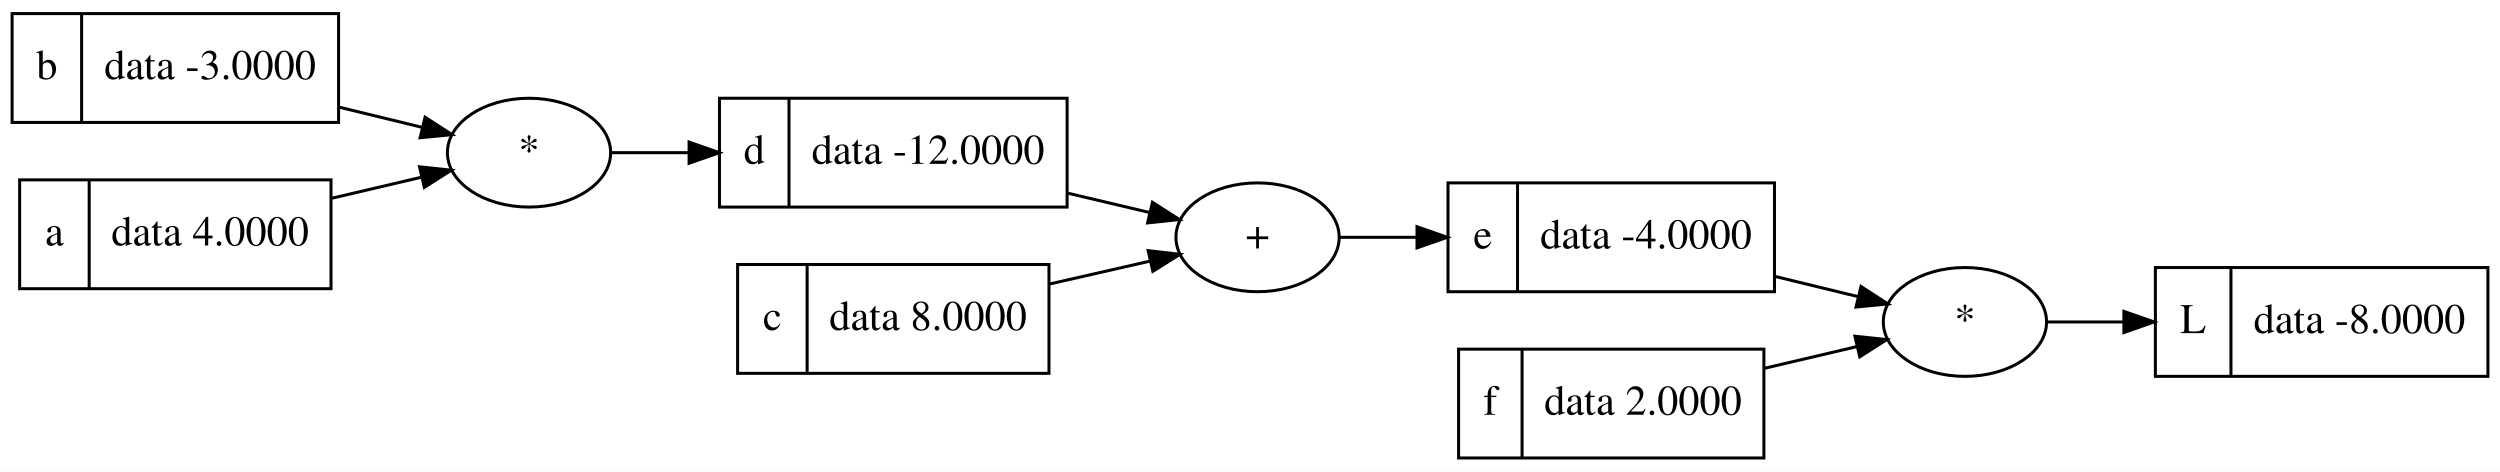
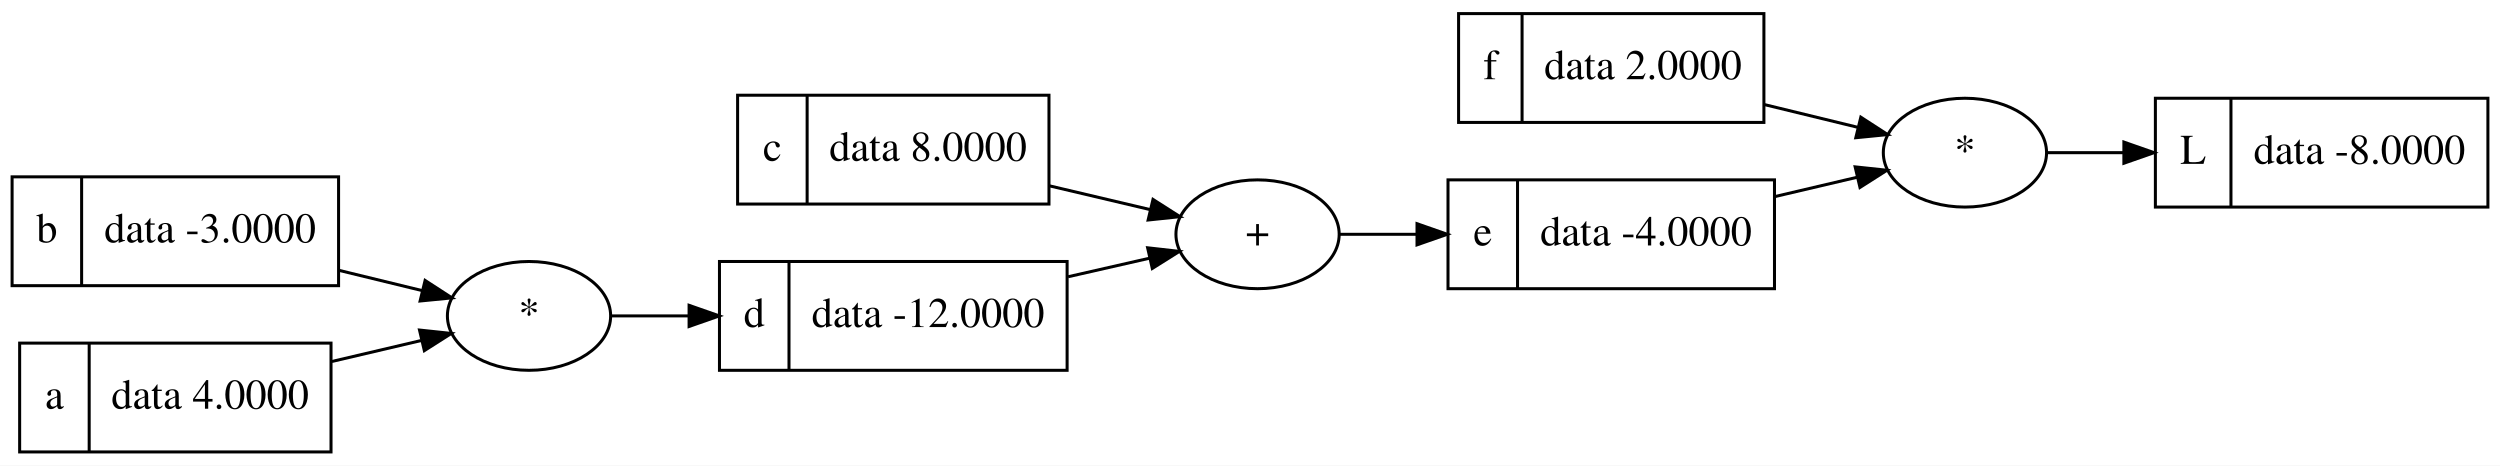
- <svg xmlns="http://www.w3.org/2000/svg" width="827pt" height="156pt" viewBox="0.00 0.00 827.00 156.00">
-   <g id="graph0" class="graph" transform="scale(1 1) rotate(0) translate(4 152)">
-     <polygon fill="white" stroke="transparent" points="-4,4 -4,-152 823,-152 823,4 -4,4" />
+ <svg xmlns="http://www.w3.org/2000/svg" width="827pt" height="154pt" viewBox="0.00 0.00 827.00 154.00">
+   <g id="graph0" class="graph" transform="scale(1 1) rotate(0) translate(4 150)">
+     <polygon fill="white" stroke="transparent" points="-4,4 -4,-150 823,-150 823,4 -4,4" />
    <g id="node1" class="node">
-       <polygon fill="none" stroke="black" points="0,-111.5 0,-147.5 108,-147.5 108,-111.5 0,-111.5" />
-       <text text-anchor="middle" x="11.5" y="-125.8" font-family="Times,serif" font-size="14.00">b</text>
-       <polyline fill="none" stroke="black" points="23,-111.5 23,-147.5 " />
-       <text text-anchor="middle" x="65.5" y="-125.8" font-family="Times,serif" font-size="14.00">data -3.0000</text>
+       <polygon fill="none" stroke="black" points="475,-54.5 475,-90.5 583,-90.5 583,-54.5 475,-54.5" />
+       <text text-anchor="middle" x="486.5" y="-68.8" font-family="Times,serif" font-size="14.00">e</text>
+       <polyline fill="none" stroke="black" points="498,-54.5 498,-90.5 " />
+       <text text-anchor="middle" x="540.5" y="-68.8" font-family="Times,serif" font-size="14.00">data -4.0000</text>
+     </g>
+     <g id="node10" class="node">
+       <ellipse fill="none" stroke="black" cx="646" cy="-99.5" rx="27" ry="18" />
+       <text text-anchor="middle" x="646" y="-95.8" font-family="Times,serif" font-size="14.00">*</text>
+     </g>
+     <g id="edge4" class="edge">
+       <path fill="none" stroke="black" d="M583.12,-84.97C592.33,-87.13 601.68,-89.33 610.24,-91.34" />
+       <polygon fill="black" stroke="black" points="609.68,-94.8 620.21,-93.68 611.28,-87.99 609.68,-94.8" />
+     </g>
+     <g id="node2" class="node">
+       <ellipse fill="none" stroke="black" cx="412" cy="-72.5" rx="27" ry="18" />
+       <text text-anchor="middle" x="412" y="-68.8" font-family="Times,serif" font-size="14.00">+</text>
+     </g>
+     <g id="edge1" class="edge">
+       <path fill="none" stroke="black" d="M439.1,-72.5C446.8,-72.5 455.59,-72.5 464.57,-72.5" />
+       <polygon fill="black" stroke="black" points="464.75,-76 474.75,-72.5 464.75,-69 464.75,-76" />
+     </g>
+     <g id="node3" class="node">
+       <polygon fill="none" stroke="black" points="240,-82.5 240,-118.5 343,-118.5 343,-82.5 240,-82.5" />
+       <text text-anchor="middle" x="251.5" y="-96.8" font-family="Times,serif" font-size="14.00">c</text>
+       <polyline fill="none" stroke="black" points="263,-82.5 263,-118.5 " />
+       <text text-anchor="middle" x="303" y="-96.8" font-family="Times,serif" font-size="14.00">data 8.0000</text>
+     </g>
+     <g id="edge7" class="edge">
+       <path fill="none" stroke="black" d="M343.1,-88.54C354.33,-85.89 365.98,-83.14 376.4,-80.68" />
+       <polygon fill="black" stroke="black" points="377.41,-84.03 386.34,-78.33 375.8,-77.22 377.41,-84.03" />
+     </g>
+     <g id="node4" class="node">
+       <polygon fill="none" stroke="black" points="478.5,-109.5 478.5,-145.5 579.5,-145.5 579.5,-109.5 478.5,-109.5" />
+       <text text-anchor="middle" x="489" y="-123.8" font-family="Times,serif" font-size="14.00">f</text>
+       <polyline fill="none" stroke="black" points="499.5,-109.5 499.5,-145.5 " />
+       <text text-anchor="middle" x="539.5" y="-123.8" font-family="Times,serif" font-size="14.00">data 2.0000</text>
+     </g>
+     <g id="edge6" class="edge">
+       <path fill="none" stroke="black" d="M579.77,-115.38C590.11,-112.86 600.8,-110.26 610.45,-107.91" />
+       <polygon fill="black" stroke="black" points="611.56,-111.24 620.45,-105.48 609.9,-104.44 611.56,-111.24" />
+     </g>
+     <g id="node5" class="node">
+       <polygon fill="none" stroke="black" points="234,-27.5 234,-63.5 349,-63.5 349,-27.5 234,-27.5" />
+       <text text-anchor="middle" x="245.5" y="-41.8" font-family="Times,serif" font-size="14.00">d</text>
+       <polyline fill="none" stroke="black" points="257,-27.5 257,-63.5 " />
+       <text text-anchor="middle" x="303" y="-41.8" font-family="Times,serif" font-size="14.00">data -12.0000</text>
+     </g>
+     <g id="edge9" class="edge">
+       <path fill="none" stroke="black" d="M349.32,-58.45C358.53,-60.54 367.81,-62.66 376.28,-64.59" />
+       <polygon fill="black" stroke="black" points="375.63,-68.03 386.15,-66.84 377.18,-61.2 375.63,-68.03" />
+     </g>
+     <g id="node6" class="node">
+       <ellipse fill="none" stroke="black" cx="171" cy="-45.5" rx="27" ry="18" />
+       <text text-anchor="middle" x="171" y="-41.8" font-family="Times,serif" font-size="14.00">*</text>
+     </g>
+     <g id="edge2" class="edge">
+       <path fill="none" stroke="black" d="M198.01,-45.5C205.81,-45.5 214.75,-45.5 223.93,-45.5" />
+       <polygon fill="black" stroke="black" points="223.95,-49 233.95,-45.5 223.95,-42 223.95,-49" />
+     </g>
+     <g id="node7" class="node">
+       <polygon fill="none" stroke="black" points="0,-55.5 0,-91.5 108,-91.5 108,-55.5 0,-55.5" />
+       <text text-anchor="middle" x="11.5" y="-69.8" font-family="Times,serif" font-size="14.00">b</text>
+       <polyline fill="none" stroke="black" points="23,-55.5 23,-91.5 " />
+       <text text-anchor="middle" x="65.5" y="-69.8" font-family="Times,serif" font-size="14.00">data -3.0000</text>
+     </g>
+     <g id="edge5" class="edge">
+       <path fill="none" stroke="black" d="M108.12,-60.57C117.51,-58.28 127.06,-55.95 135.76,-53.84" />
+       <polygon fill="black" stroke="black" points="136.62,-57.23 145.51,-51.46 134.97,-50.43 136.62,-57.23" />
    </g>
    <g id="node8" class="node">
-       <ellipse fill="none" stroke="black" cx="171" cy="-101.5" rx="27" ry="18" />
-       <text text-anchor="middle" x="171" y="-97.8" font-family="Times,serif" font-size="14.00">*</text>
-     </g>
-     <g id="edge4" class="edge">
-       <path fill="none" stroke="black" d="M108.12,-116.57C117.51,-114.28 127.06,-111.95 135.76,-109.84" />
-       <polygon fill="black" stroke="black" points="136.62,-113.23 145.51,-107.46 134.97,-106.43 136.62,-113.23" />
-     </g>
-     <g id="node2" class="node">
-       <polygon fill="none" stroke="black" points="478.5,-0.5 478.5,-36.5 579.5,-36.5 579.5,-0.5 478.5,-0.5" />
-       <text text-anchor="middle" x="489" y="-14.8" font-family="Times,serif" font-size="14.00">f</text>
-       <polyline fill="none" stroke="black" points="499.5,-0.5 499.5,-36.5 " />
-       <text text-anchor="middle" x="539.5" y="-14.8" font-family="Times,serif" font-size="14.00">data 2.0000</text>
-     </g>
-     <g id="node4" class="node">
-       <ellipse fill="none" stroke="black" cx="646" cy="-45.5" rx="27" ry="18" />
-       <text text-anchor="middle" x="646" y="-41.8" font-family="Times,serif" font-size="14.00">*</text>
+       <polygon fill="none" stroke="black" points="2.5,-0.5 2.5,-36.5 105.5,-36.5 105.5,-0.5 2.5,-0.5" />
+       <text text-anchor="middle" x="14" y="-14.8" font-family="Times,serif" font-size="14.00">a</text>
+       <polyline fill="none" stroke="black" points="25.5,-0.5 25.5,-36.5 " />
+       <text text-anchor="middle" x="65.5" y="-14.8" font-family="Times,serif" font-size="14.00">data 4.0000</text>
    </g>
    <g id="edge8" class="edge">
-       <path fill="none" stroke="black" d="M579.77,-30.19C590.02,-32.59 600.61,-35.08 610.2,-37.33" />
-       <polygon fill="black" stroke="black" points="609.61,-40.79 620.14,-39.66 611.21,-33.97 609.61,-40.79" />
+       <path fill="none" stroke="black" d="M105.78,-30.42C115.74,-32.76 125.98,-35.17 135.28,-37.35" />
+       <polygon fill="black" stroke="black" points="134.77,-40.82 145.3,-39.7 136.37,-34.01 134.77,-40.82" />
    </g>
-     <g id="node3" class="node">
-       <polygon fill="none" stroke="black" points="709,-27.5 709,-63.5 819,-63.5 819,-27.5 709,-27.5" />
-       <text text-anchor="middle" x="721.5" y="-41.8" font-family="Times,serif" font-size="14.00">L</text>
-       <polyline fill="none" stroke="black" points="734,-27.5 734,-63.5 " />
-       <text text-anchor="middle" x="776.5" y="-41.8" font-family="Times,serif" font-size="14.00">data -8.0000</text>
-     </g>
-     <g id="edge1" class="edge">
-       <path fill="none" stroke="black" d="M673.03,-45.5C680.7,-45.5 689.45,-45.5 698.42,-45.5" />
-       <polygon fill="black" stroke="black" points="698.58,-49 708.58,-45.5 698.58,-42 698.58,-49" />
-     </g>
-     <g id="node5" class="node">
-       <polygon fill="none" stroke="black" points="475,-55.5 475,-91.5 583,-91.5 583,-55.5 475,-55.5" />
-       <text text-anchor="middle" x="486.5" y="-69.8" font-family="Times,serif" font-size="14.00">e</text>
-       <polyline fill="none" stroke="black" points="498,-55.5 498,-91.5 " />
-       <text text-anchor="middle" x="540.5" y="-69.8" font-family="Times,serif" font-size="14.00">data -4.0000</text>
-     </g>
-     <g id="edge7" class="edge">
-       <path fill="none" stroke="black" d="M583.12,-60.57C592.51,-58.28 602.06,-55.95 610.76,-53.84" />
-       <polygon fill="black" stroke="black" points="611.62,-57.23 620.51,-51.46 609.97,-50.43 611.62,-57.23" />
-     </g>
-     <g id="node6" class="node">
-       <ellipse fill="none" stroke="black" cx="412" cy="-73.5" rx="27" ry="18" />
-       <text text-anchor="middle" x="412" y="-69.8" font-family="Times,serif" font-size="14.00">+</text>
-     </g>
-     <g id="edge2" class="edge">
-       <path fill="none" stroke="black" d="M439.1,-73.5C446.8,-73.5 455.59,-73.5 464.57,-73.5" />
-       <polygon fill="black" stroke="black" points="464.75,-77 474.75,-73.5 464.75,-70 464.75,-77" />
-     </g>
-     <g id="node7" class="node">
-       <polygon fill="none" stroke="black" points="234,-83.5 234,-119.5 349,-119.5 349,-83.5 234,-83.5" />
-       <text text-anchor="middle" x="245.5" y="-97.8" font-family="Times,serif" font-size="14.00">d</text>
-       <polyline fill="none" stroke="black" points="257,-83.5 257,-119.5 " />
-       <text text-anchor="middle" x="303" y="-97.8" font-family="Times,serif" font-size="14.00">data -12.0000</text>
-     </g>
-     <g id="edge6" class="edge">
-       <path fill="none" stroke="black" d="M349.32,-88.07C358.53,-85.9 367.81,-83.71 376.28,-81.7" />
-       <polygon fill="black" stroke="black" points="377.23,-85.08 386.15,-79.37 375.62,-78.26 377.23,-85.08" />
+     <g id="node9" class="node">
+       <polygon fill="none" stroke="black" points="709,-81.5 709,-117.5 819,-117.5 819,-81.5 709,-81.5" />
+       <text text-anchor="middle" x="721.5" y="-95.8" font-family="Times,serif" font-size="14.00">L</text>
+       <polyline fill="none" stroke="black" points="734,-81.5 734,-117.5 " />
+       <text text-anchor="middle" x="776.5" y="-95.8" font-family="Times,serif" font-size="14.00">data -8.0000</text>
    </g>
    <g id="edge3" class="edge">
-       <path fill="none" stroke="black" d="M198.01,-101.5C205.81,-101.5 214.75,-101.5 223.93,-101.5" />
-       <polygon fill="black" stroke="black" points="223.95,-105 233.95,-101.5 223.95,-98 223.95,-105" />
-     </g>
-     <g id="node9" class="node">
-       <polygon fill="none" stroke="black" points="2.5,-56.5 2.5,-92.5 105.5,-92.5 105.5,-56.5 2.5,-56.5" />
-       <text text-anchor="middle" x="14" y="-70.8" font-family="Times,serif" font-size="14.00">a</text>
-       <polyline fill="none" stroke="black" points="25.5,-56.5 25.5,-92.5 " />
-       <text text-anchor="middle" x="65.5" y="-70.8" font-family="Times,serif" font-size="14.00">data 4.0000</text>
-     </g>
-     <g id="edge5" class="edge">
-       <path fill="none" stroke="black" d="M105.78,-86.42C115.74,-88.76 125.98,-91.17 135.28,-93.35" />
-       <polygon fill="black" stroke="black" points="134.77,-96.82 145.3,-95.7 136.37,-90.01 134.77,-96.82" />
-     </g>
-     <g id="node10" class="node">
-       <polygon fill="none" stroke="black" points="240,-28.5 240,-64.5 343,-64.5 343,-28.5 240,-28.5" />
-       <text text-anchor="middle" x="251.5" y="-42.8" font-family="Times,serif" font-size="14.00">c</text>
-       <polyline fill="none" stroke="black" points="263,-28.5 263,-64.5 " />
-       <text text-anchor="middle" x="303" y="-42.8" font-family="Times,serif" font-size="14.00">data 8.0000</text>
-     </g>
-     <g id="edge9" class="edge">
-       <path fill="none" stroke="black" d="M343.1,-58.03C354.33,-60.59 365.98,-63.24 376.4,-65.62" />
-       <polygon fill="black" stroke="black" points="375.81,-69.07 386.34,-67.88 377.37,-62.25 375.81,-69.07" />
+       <path fill="none" stroke="black" d="M673.03,-99.5C680.7,-99.5 689.45,-99.5 698.42,-99.5" />
+       <polygon fill="black" stroke="black" points="698.58,-103 708.58,-99.5 698.58,-96 698.58,-103" />
    </g>
  </g>
</svg>
